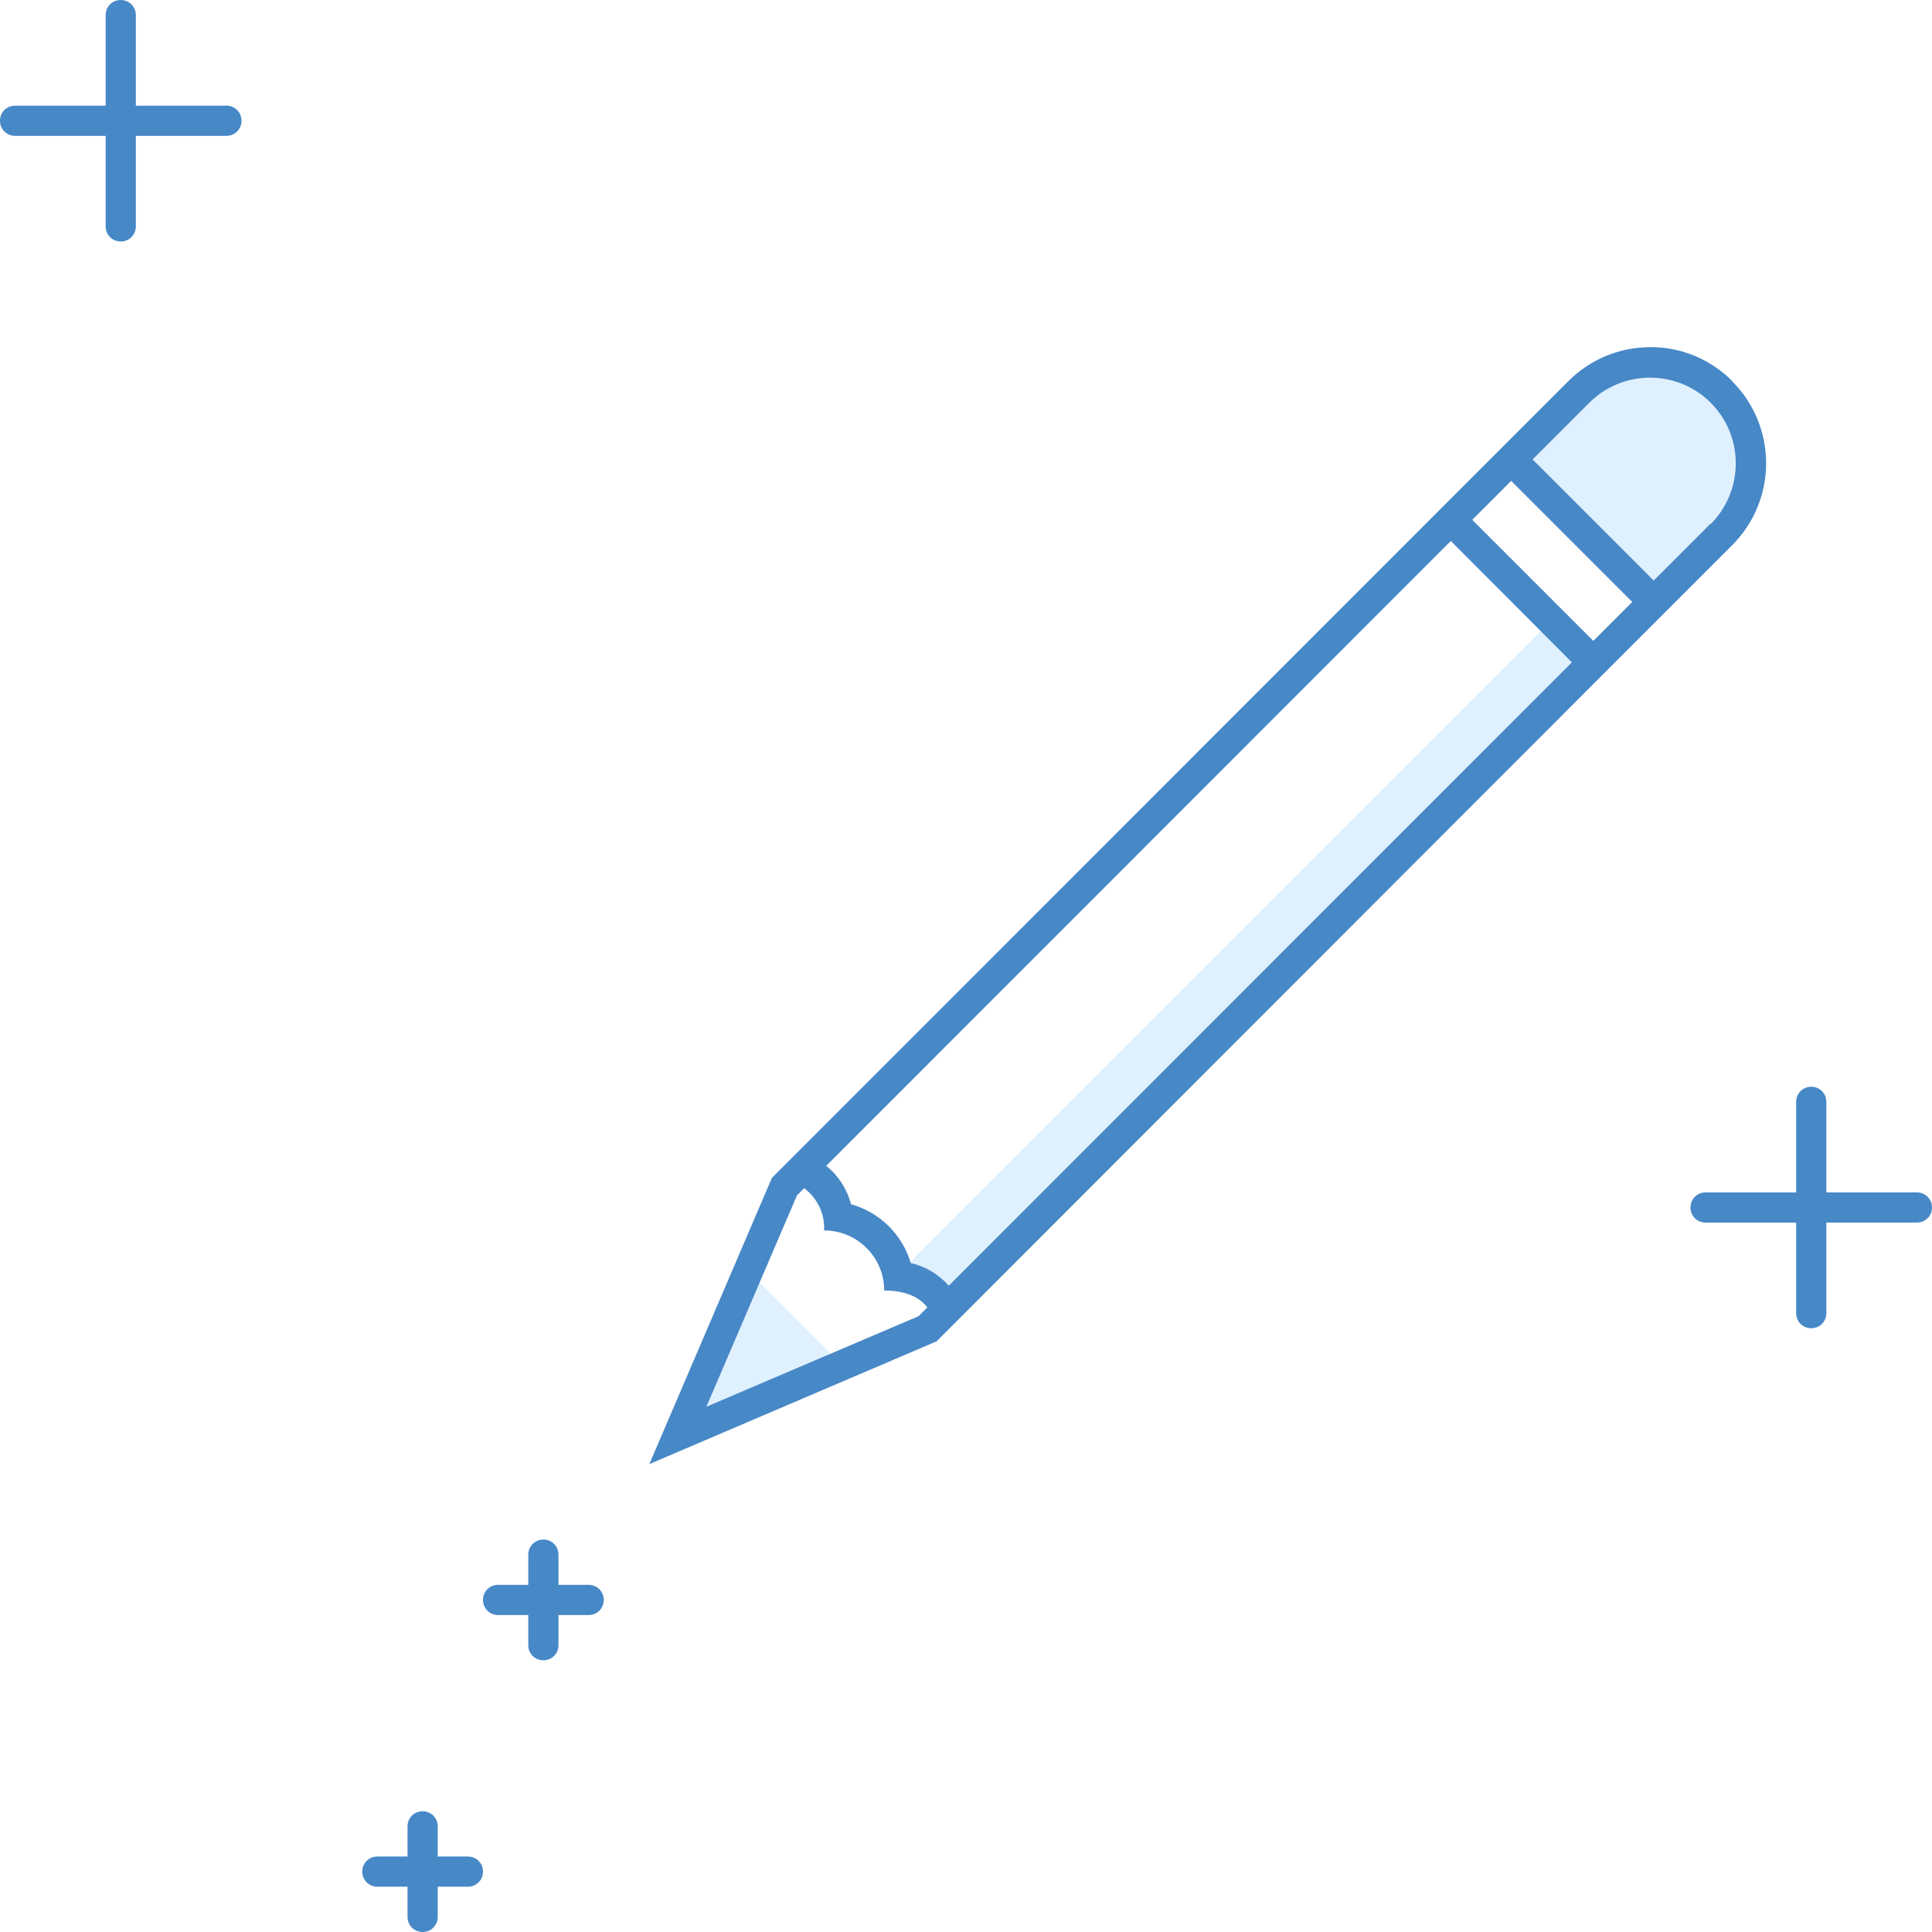
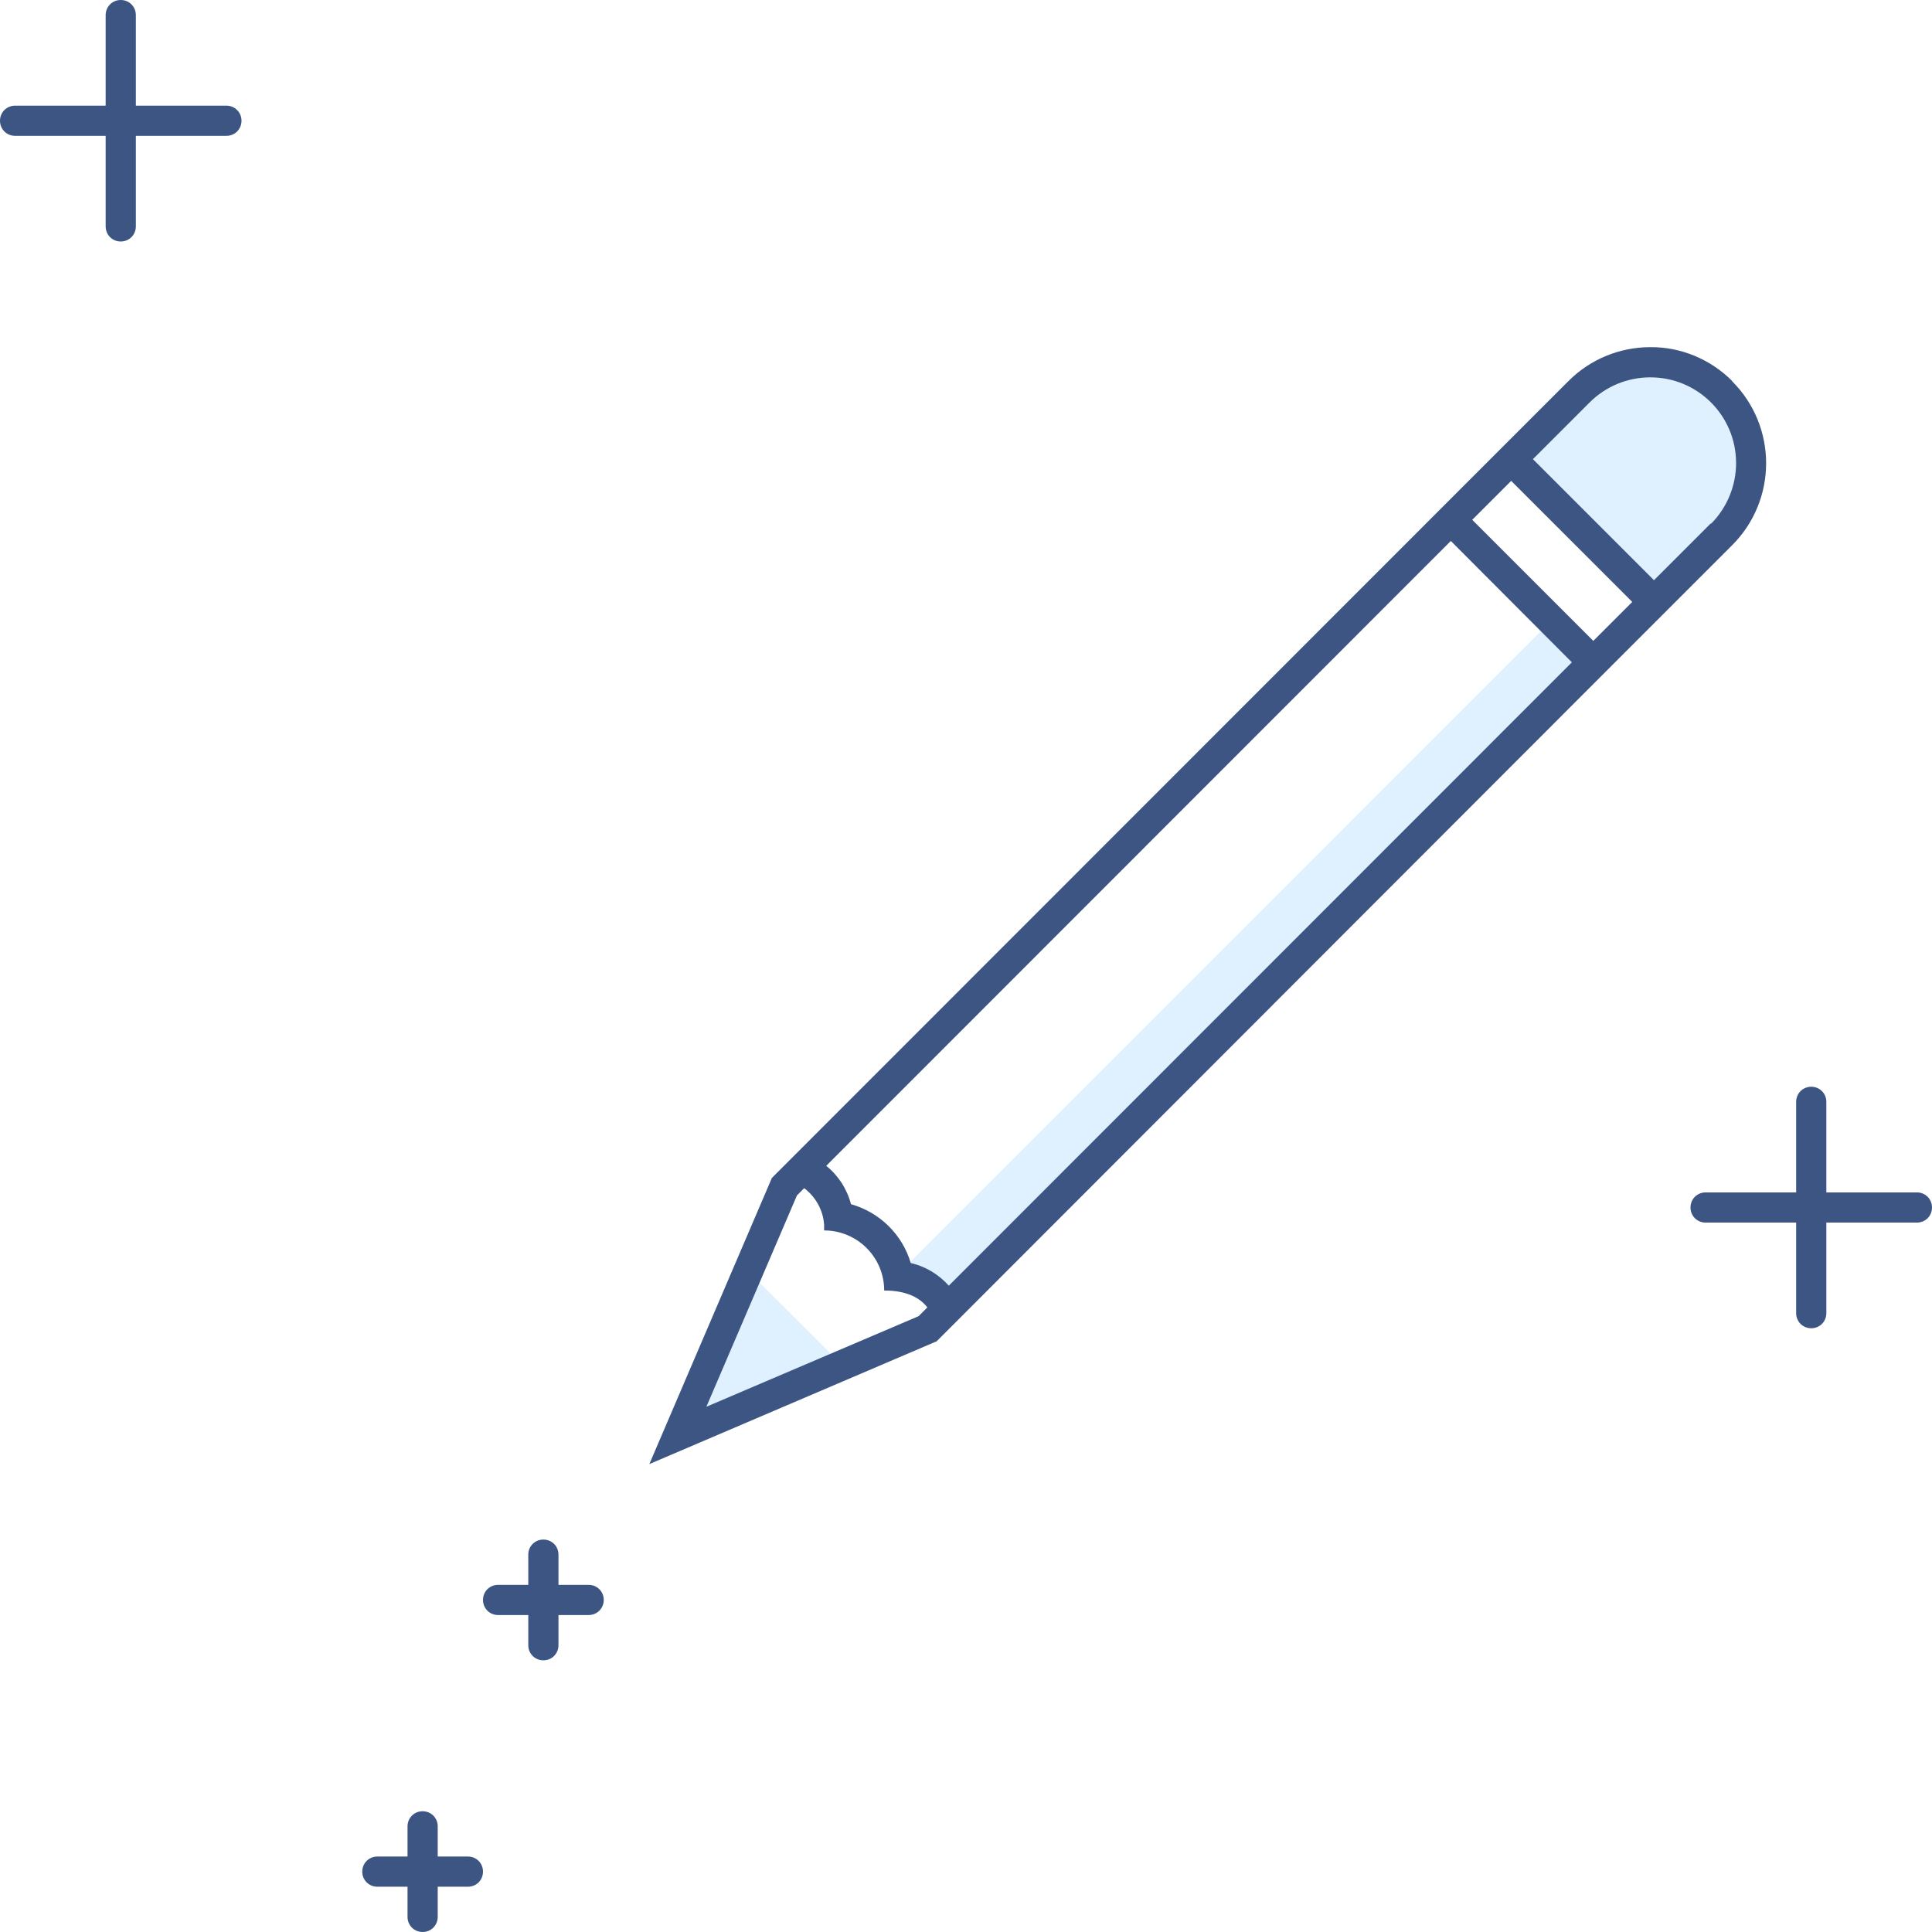
- <svg xmlns="http://www.w3.org/2000/svg" id="export" width="64" height="64" viewBox="0 0 64 64">
+ <svg xmlns="http://www.w3.org/2000/svg" id="export" viewBox="0 0 64 64">
  <defs>
    <style>
      .cls-1 {
-         fill: #dff0fe;
+         fill: #3c5583;
      }

      .cls-2 {
-         fill: #4788c7;
+         fill: #dff0fe;
      }
    </style>
  </defs>
  <g id="edit-pen_illu">
    <g id="pen">
-       <path id="Path_10377" data-name="Path 10377" class="cls-1" d="m24.81,42.13l-2.31,5.37,5.38-2.3-3.08-3.07Z" />
-       <path id="Path_10378" data-name="Path 10378" class="cls-1" d="m50.06,15.22l2.24-2.24c1.3-1.3,3.42-1.3,4.72,0,1.3,1.3,1.3,3.42,0,4.72l-2.24,2.24-4.72-4.72Z" />
-       <path class="cls-1" d="m52.78,21.95l-1.39-1.39-21.46,21.47c.32.13,1.35,1.2,1.42,1.36l21.43-21.44Z" />
-       <path class="cls-2" d="m57.38,12.62s0,0,0,0c-.72-.72-1.7-1.13-2.71-1.12-1.02,0-1.99.4-2.71,1.12l-2,2-.59.59-1.3,1.3h0s-22.5,22.51-22.5,22.51h.02s.01,0,.02,0h-.04s-4.06,9.48-4.06,9.48l9.5-4.06v-.07s0,.08,0,.08l22.48-22.5h0s1.3-1.3,1.3-1.3l.59-.59,2-2c1.5-1.5,1.5-3.93,0-5.43Zm-26.95,30.98l-7.03,3,3-7,.24-.24c.37.28.63.72.66,1.22,0,.06,0,.12,0,.18,1.1,0,1.99.89,1.99,1.99.76,0,1.19.25,1.43.56l-.29.29Zm1-1.01c-.33-.37-.77-.64-1.26-.75-.28-.95-1.03-1.68-1.98-1.95-.13-.5-.42-.95-.82-1.27l20.69-20.7h0s4.01,4.02,4.01,4.02l-20.64,20.65Zm21.35-21.36l-4.01-4.01,1.29-1.29,4.01,4.01-1.29,1.29Zm3.88-3.88l-1.88,1.88-4.01-4.01,1.88-1.88c.53-.53,1.25-.83,2.01-.83,1.57,0,2.84,1.27,2.84,2.84,0,.75-.3,1.48-.83,2.01Z" />
+       <path id="Path_10377" data-name="Path 10377" class="cls-2" d="M24.81,42.13l-2.31,5.37,5.38-2.3-3.08-3.07Z" />
+       <path id="Path_10378" data-name="Path 10378" class="cls-2" d="M50.06,15.22l2.24-2.24c1.3-1.3,3.42-1.3,4.72,0,1.3,1.3,1.3,3.42,0,4.72l-2.24,2.24-4.72-4.72Z" />
+       <path class="cls-2" d="M52.78,21.95l-1.39-1.39-21.46,21.47c.32.13,1.35,1.2,1.42,1.36l21.43-21.44Z" />
+       <path class="cls-1" d="M57.38,12.62s0,0,0,0c-.72-.72-1.7-1.13-2.71-1.12-1.02,0-1.99.4-2.71,1.12l-2,2-.59.59-1.3,1.3h0s-22.5,22.51-22.5,22.51h.02s.01,0,.02,0h-.04s-4.06,9.48-4.06,9.48l9.5-4.06v-.07s0,.08,0,.08l22.48-22.5h0s1.3-1.3,1.3-1.3l.59-.59,2-2c1.5-1.5,1.5-3.93,0-5.43ZM30.43,43.6l-7.03,3,3-7,.24-.24c.37.28.63.72.66,1.22,0,.06,0,.12,0,.18,1.1,0,1.99.89,1.99,1.99.76,0,1.19.25,1.43.56l-.29.29ZM31.43,42.59c-.33-.37-.77-.64-1.26-.75-.28-.95-1.03-1.68-1.98-1.95-.13-.5-.42-.95-.82-1.27l20.69-20.7h0s4.01,4.02,4.01,4.02l-20.64,20.65ZM52.78,21.23l-4.01-4.01,1.29-1.29,4.01,4.01-1.29,1.29ZM56.67,17.34l-1.88,1.88-4.01-4.01,1.88-1.88c.53-.53,1.25-.83,2.01-.83,1.57,0,2.84,1.27,2.84,2.84,0,.75-.3,1.48-.83,2.01Z" />
    </g>
-     <path id="_8" data-name="8" class="cls-2" d="m7.5,3.5h-3V.5c0-.28-.22-.5-.5-.5s-.5.22-.5.5v3H.5c-.28,0-.5.22-.5.5s.22.5.5.5h3v3c0,.28.22.5.5.5s.5-.22.5-.5v-3h3c.28,0,.5-.22.5-.5s-.22-.5-.5-.5Z" />
-     <path id="_4" data-name="4" class="cls-2" d="m19.5,52.5h-1v-1c0-.28-.22-.5-.5-.5s-.5.22-.5.5v1h-1c-.28,0-.5.22-.5.5s.22.5.5.5h1v1c0,.28.22.5.5.5s.5-.22.5-.5v-1h1c.28,0,.5-.22.5-.5s-.22-.5-.5-.5Z" />
-     <path id="_4-2" data-name="4" class="cls-2" d="m15.5,61.5h-1v-1c0-.28-.22-.5-.5-.5s-.5.22-.5.5v1h-1c-.28,0-.5.22-.5.5s.22.5.5.5h1v1c0,.28.22.5.5.5s.5-.22.5-.5v-1h1c.28,0,.5-.22.5-.5s-.22-.5-.5-.5Z" />
-     <path id="_8-2" data-name="8" class="cls-2" d="m63.5,39.5h-3v-3c0-.28-.22-.5-.5-.5s-.5.22-.5.5v3h-3c-.28,0-.5.22-.5.5s.22.5.5.5h3v3c0,.28.22.5.5.5s.5-.22.5-.5v-3h3c.28,0,.5-.22.5-.5s-.22-.5-.5-.5Z" />
+     <path id="_8" data-name="8" class="cls-1" d="M7.5,3.5h-3V.5c0-.28-.22-.5-.5-.5s-.5.22-.5.5v3H.5c-.28,0-.5.22-.5.5s.22.5.5.5h3v3c0,.28.22.5.5.5s.5-.22.5-.5v-3h3c.28,0,.5-.22.5-.5s-.22-.5-.5-.5Z" />
+     <path id="_4" data-name="4" class="cls-1" d="M19.5,52.5h-1v-1c0-.28-.22-.5-.5-.5s-.5.22-.5.5v1h-1c-.28,0-.5.22-.5.5s.22.5.5.5h1v1c0,.28.22.5.5.5s.5-.22.5-.5v-1h1c.28,0,.5-.22.5-.5s-.22-.5-.5-.5Z" />
+     <path id="_4-2" data-name="4" class="cls-1" d="M15.5,61.5h-1v-1c0-.28-.22-.5-.5-.5s-.5.22-.5.5v1h-1c-.28,0-.5.22-.5.5s.22.5.5.5h1v1c0,.28.22.5.5.5s.5-.22.5-.5v-1h1c.28,0,.5-.22.5-.5s-.22-.5-.5-.5Z" />
+     <path id="_8-2" data-name="8" class="cls-1" d="M63.5,39.5h-3v-3c0-.28-.22-.5-.5-.5s-.5.22-.5.5v3h-3c-.28,0-.5.22-.5.5s.22.5.5.5h3v3c0,.28.22.5.5.5s.5-.22.5-.5v-3h3c.28,0,.5-.22.5-.5s-.22-.5-.5-.5Z" />
  </g>
</svg>
